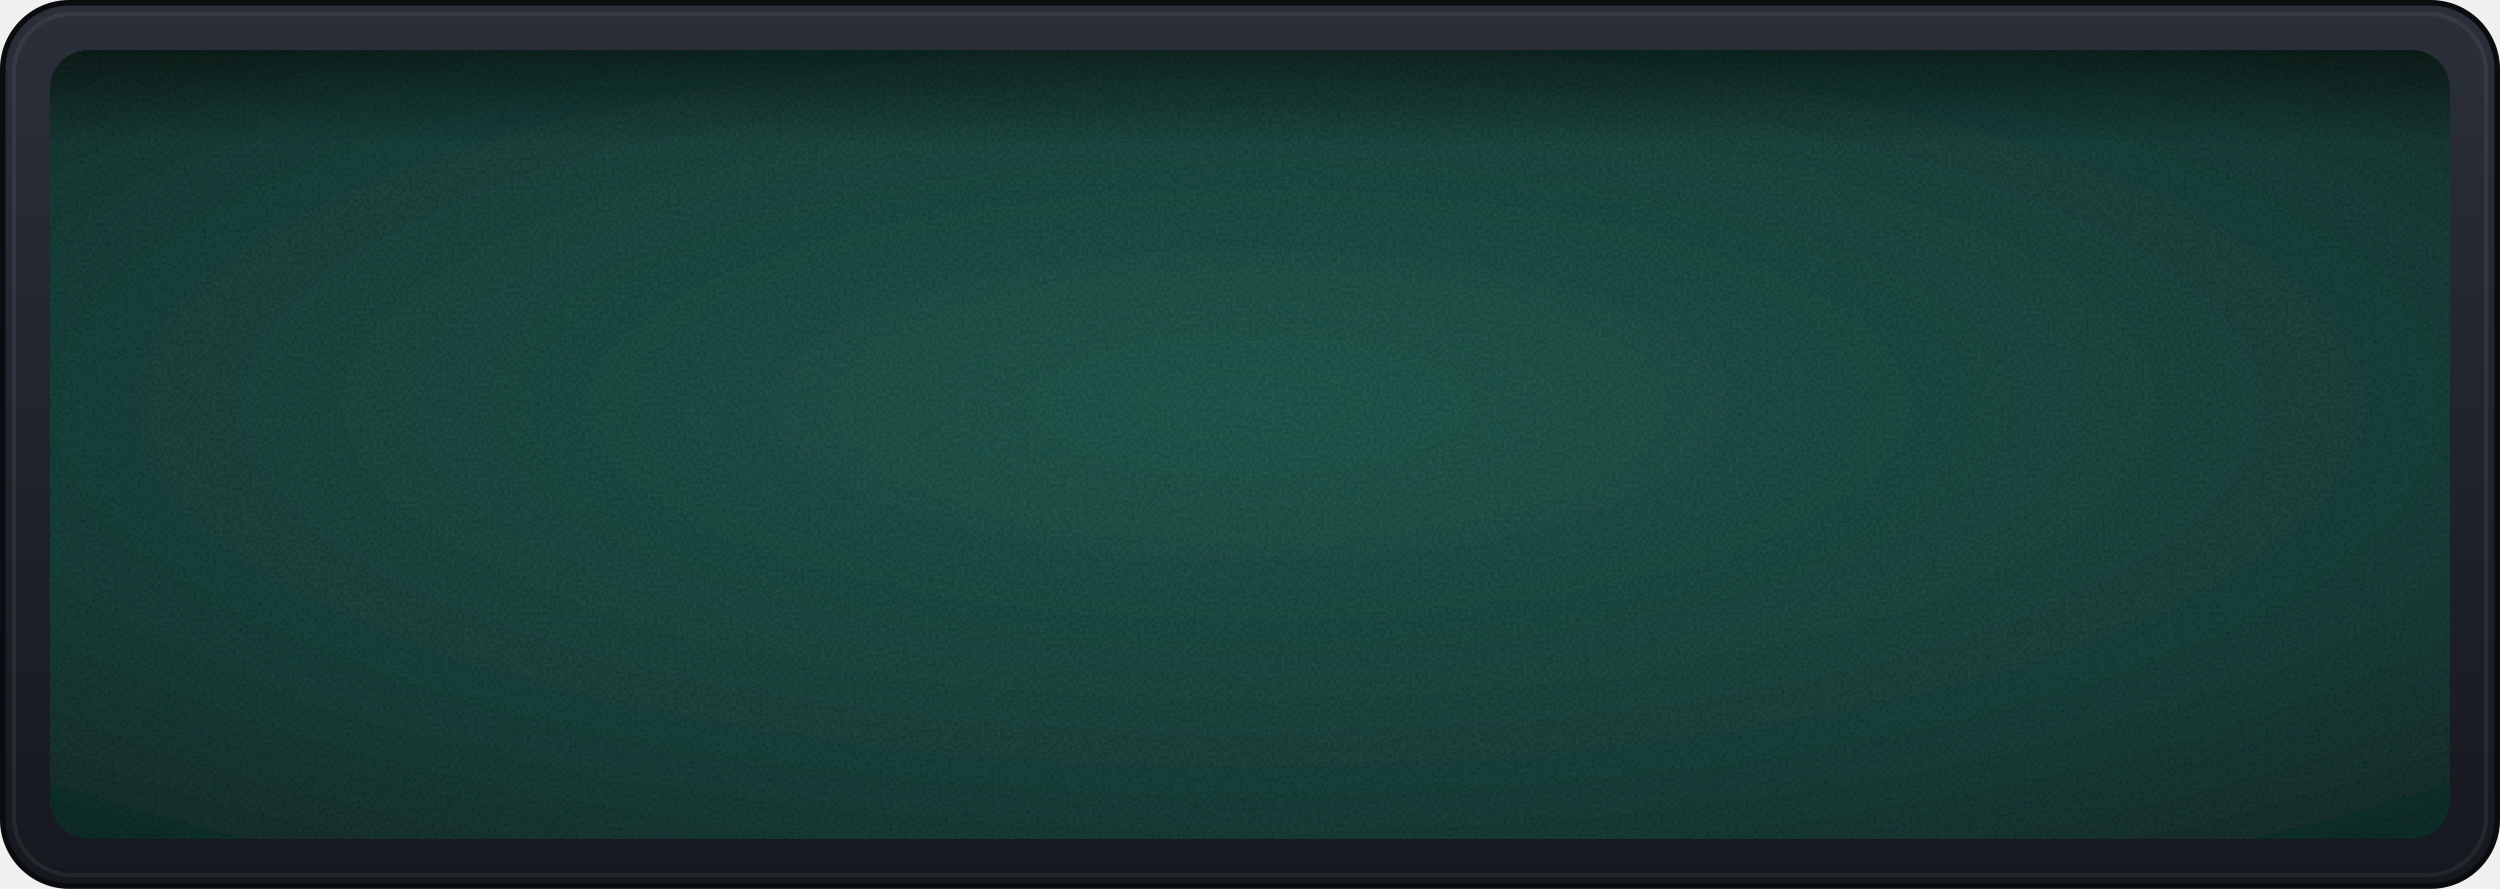
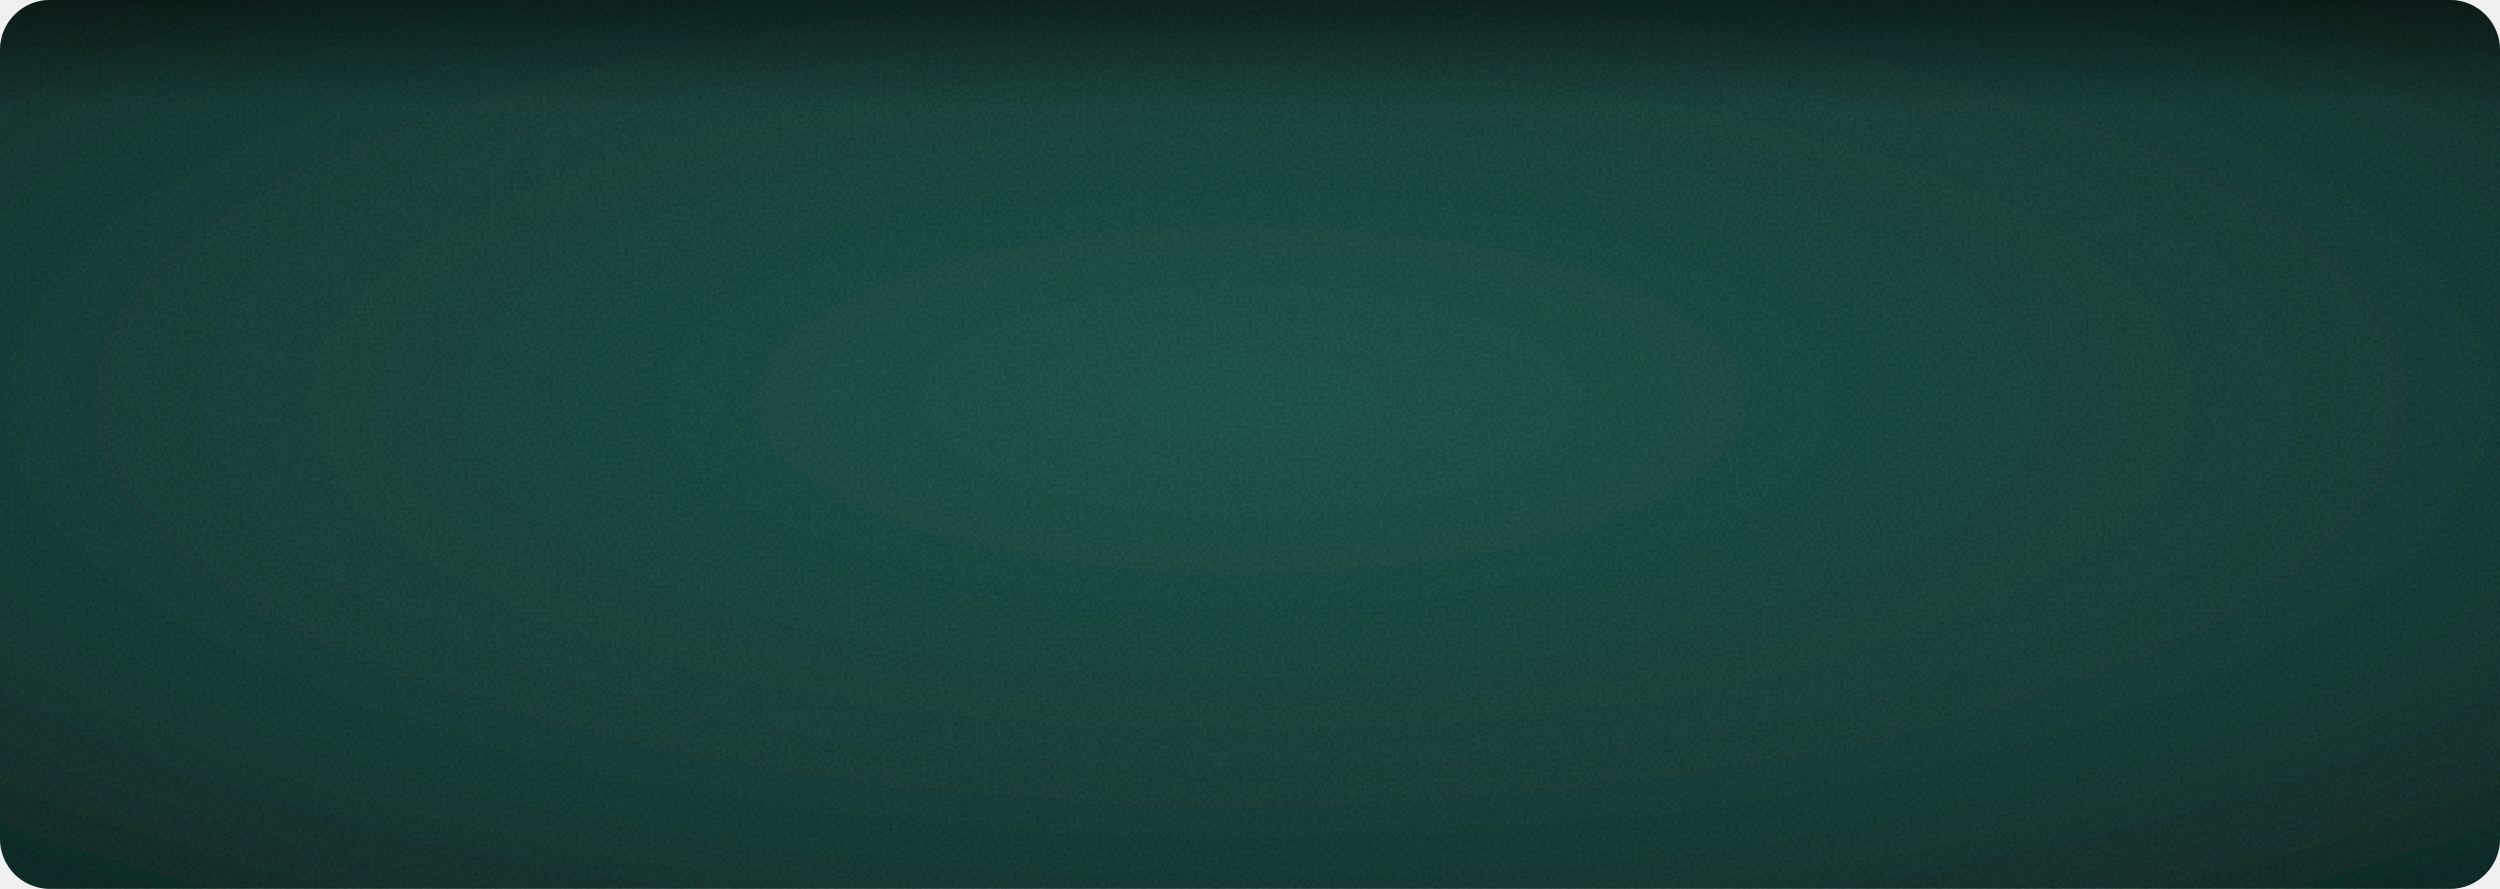
<svg xmlns="http://www.w3.org/2000/svg" viewBox="0 0 900 320" preserveAspectRatio="none">
  <defs>
    <filter id="felt" x="0" y="0" width="100%" height="100%">
      <feTurbulence type="fractalNoise" baseFrequency="0.85" numOctaves="3" seed="5" result="n" />
      <feColorMatrix in="n" type="matrix" values="0 0 0 0 0  0 0 0 0 0  0 0 0 0 0  0 0 0 0.55 -0.12" result="g" />
      <feComposite in="g" in2="SourceGraphic" operator="in" result="gg" />
      <feBlend in="gg" in2="SourceGraphic" mode="multiply" />
    </filter>
    <radialGradient id="cloth" cx="50%" cy="45%" r="75%">
      <stop offset="0" stop-color="#245a50" />
      <stop offset="0.7" stop-color="#18403a" />
      <stop offset="1" stop-color="#0f2b27" />
    </radialGradient>
    <linearGradient id="rim" x1="0" y1="0" x2="0" y2="1">
      <stop offset="0" stop-color="#2b2f3a" />
      <stop offset="1" stop-color="#16181f" />
    </linearGradient>
    <linearGradient id="inset" x1="0" y1="0" x2="0" y2="1">
      <stop offset="0" stop-color="#000" stop-opacity="0.45" />
      <stop offset="0.12" stop-color="#000" stop-opacity="0" />
    </linearGradient>
  </defs>
-   <rect x="1" y="1" width="898" height="318" rx="24" fill="url(#rim)" stroke="#0b0c10" stroke-width="2" />
-   <rect x="5" y="5" width="890" height="310" rx="21" fill="none" stroke="#ffffff" stroke-opacity="0.06" stroke-width="1.5" />
-   <rect x="18" y="18" width="864" height="284" rx="14" fill="url(#cloth)" filter="url(#felt)" />
-   <rect x="18" y="18" width="864" height="284" rx="14" fill="url(#inset)" />
+   <rect x="0" y="0" width="900" height="320" rx="18" fill="url(#cloth)" filter="url(#felt)" />
+   <rect x="0" y="0" width="900" height="320" rx="18" fill="url(#inset)" />
</svg>
